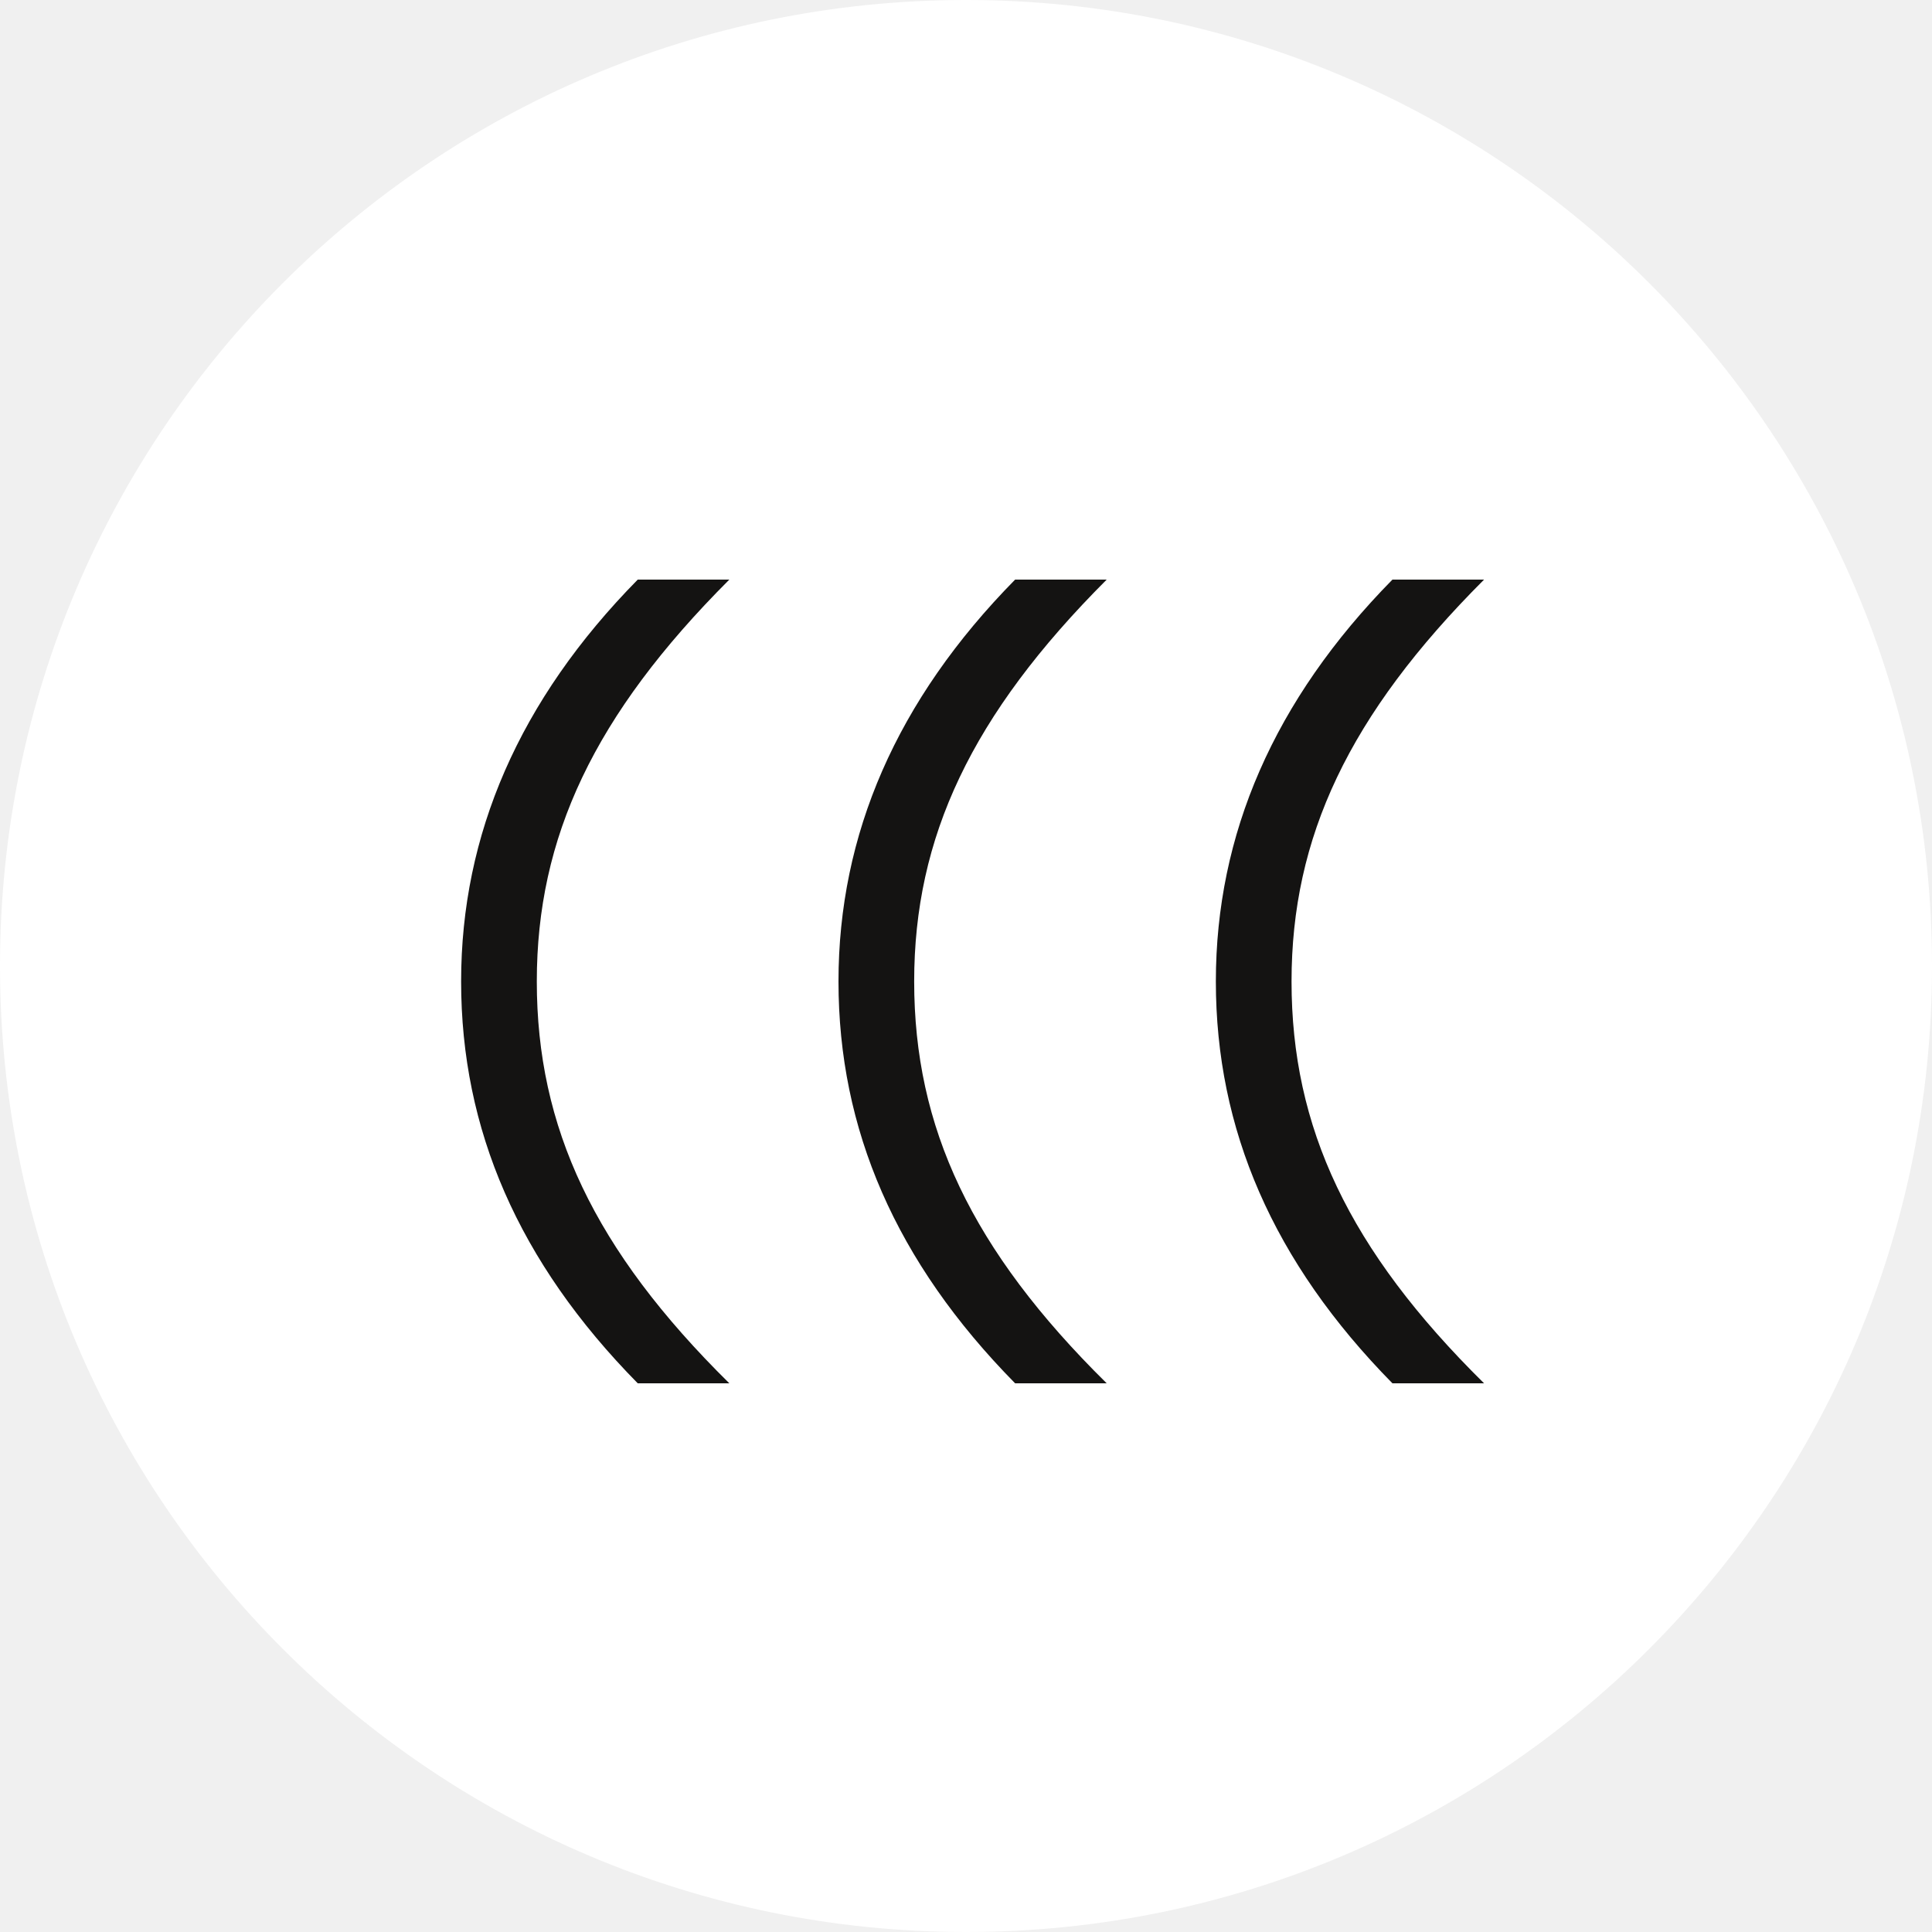
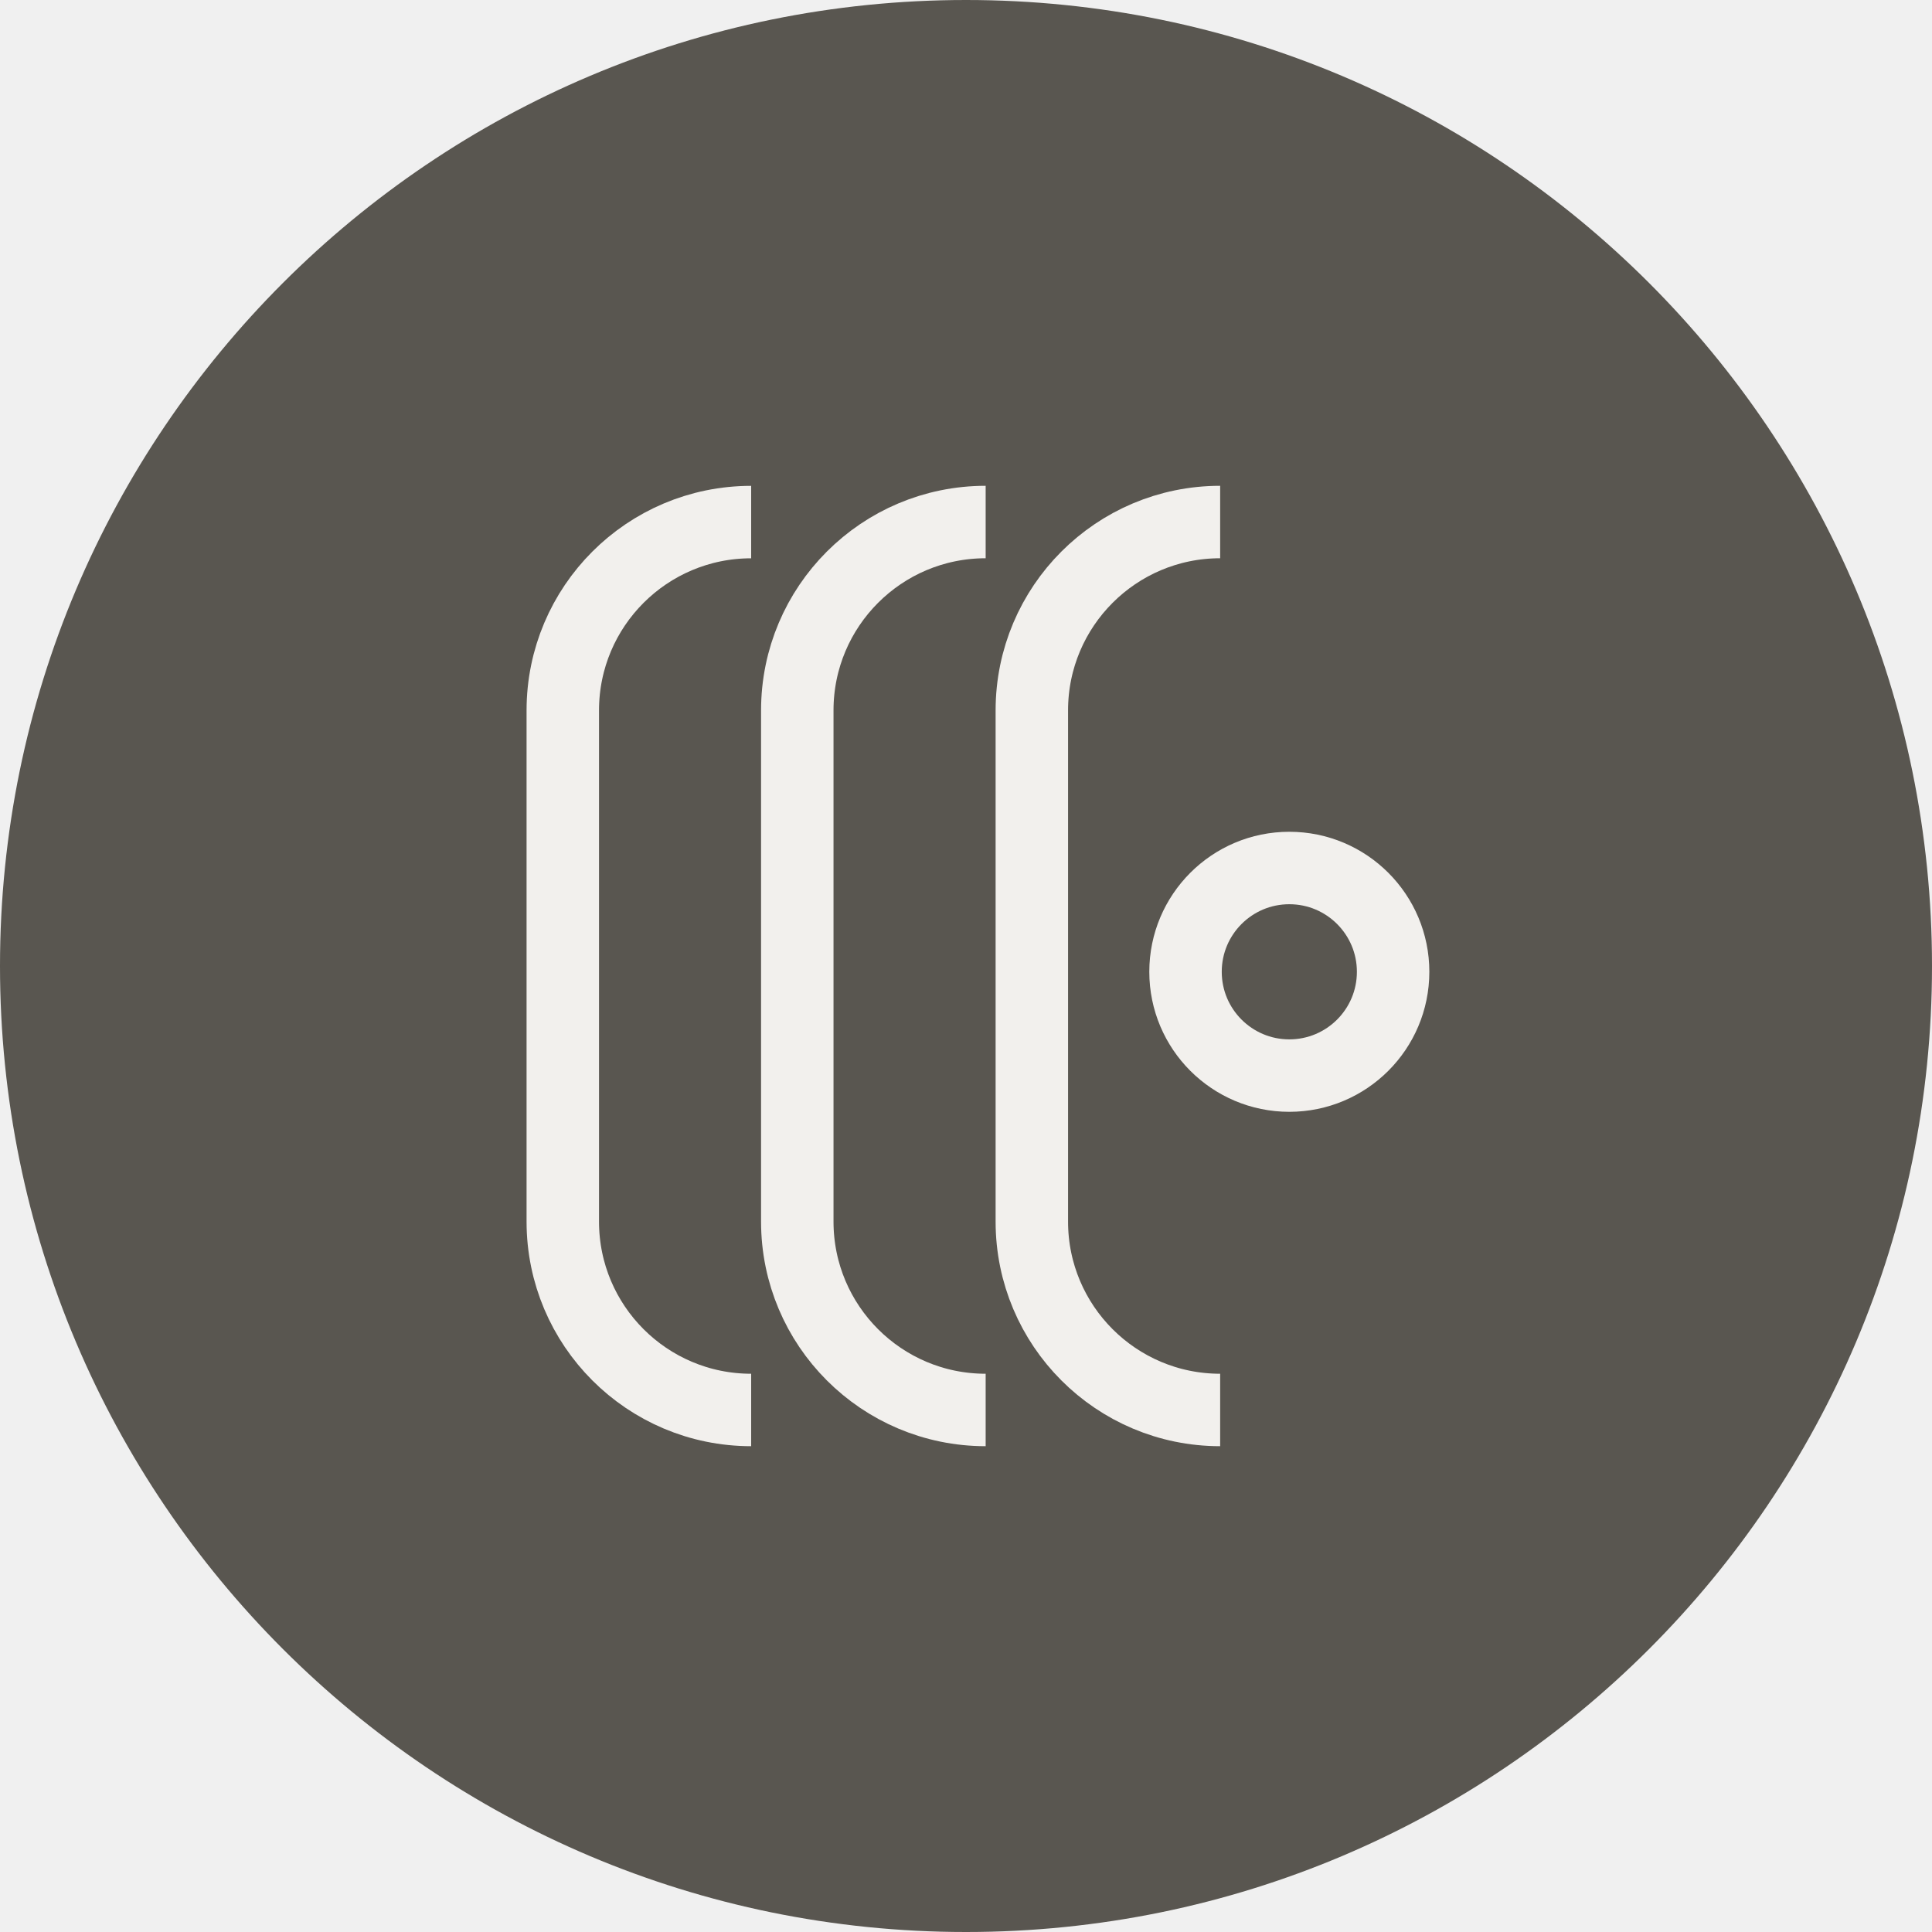
<svg xmlns="http://www.w3.org/2000/svg" width="40" height="40" viewBox="0 0 40 40" fill="none">
-   <rect width="40" height="40" rx="20" fill="white" />
-   <path d="M15.1 28.64C12.294 25.873 11.114 23.338 11.114 20.32C11.114 17.34 12.294 14.806 15.1 12H13.204C10.746 14.496 9.547 17.282 9.547 20.32C9.547 23.377 10.727 26.125 13.204 28.64H15.1Z" fill="#141312" />
-   <path d="M22.913 28.64C20.107 25.873 18.927 23.338 18.927 20.32C18.927 17.34 20.107 14.806 22.913 12H21.017C18.559 14.496 17.36 17.282 17.36 20.32C17.36 23.377 18.54 26.125 21.017 28.64H22.913Z" fill="#141312" />
-   <path d="M30.726 28.64C27.92 25.873 26.74 23.338 26.74 20.32C26.74 17.34 27.92 14.806 30.726 12H28.829C26.372 14.496 25.173 17.282 25.173 20.32C25.173 23.377 26.353 26.125 28.829 28.64H30.726Z" fill="#141312" />
+   <rect width="40" height="40" rx="20" fill="#595650" />
+   <path d="M25.262 10.808V10.808C23.109 10.808 21.363 12.554 21.363 14.708V25.292C21.363 27.446 23.109 29.192 25.262 29.192V29.192" stroke="#F2F0ED" stroke-width="1.5" />
+   <path d="M20.407 10.808V10.808C18.253 10.808 16.507 12.554 16.507 14.708V25.292C16.507 27.446 18.253 29.192 20.407 29.192V29.192" stroke="#F2F0ED" stroke-width="1.5" />
+   <path d="M15.552 10.809V10.809C13.398 10.809 11.652 12.554 11.652 14.708V25.292C11.652 27.446 13.398 29.192 15.552 29.192V29.192" stroke="#F2F0ED" stroke-width="1.5" />
+   <circle cx="26.694" cy="20.12" r="2.149" stroke="#F2F0ED" stroke-width="1.5" />
</svg>
